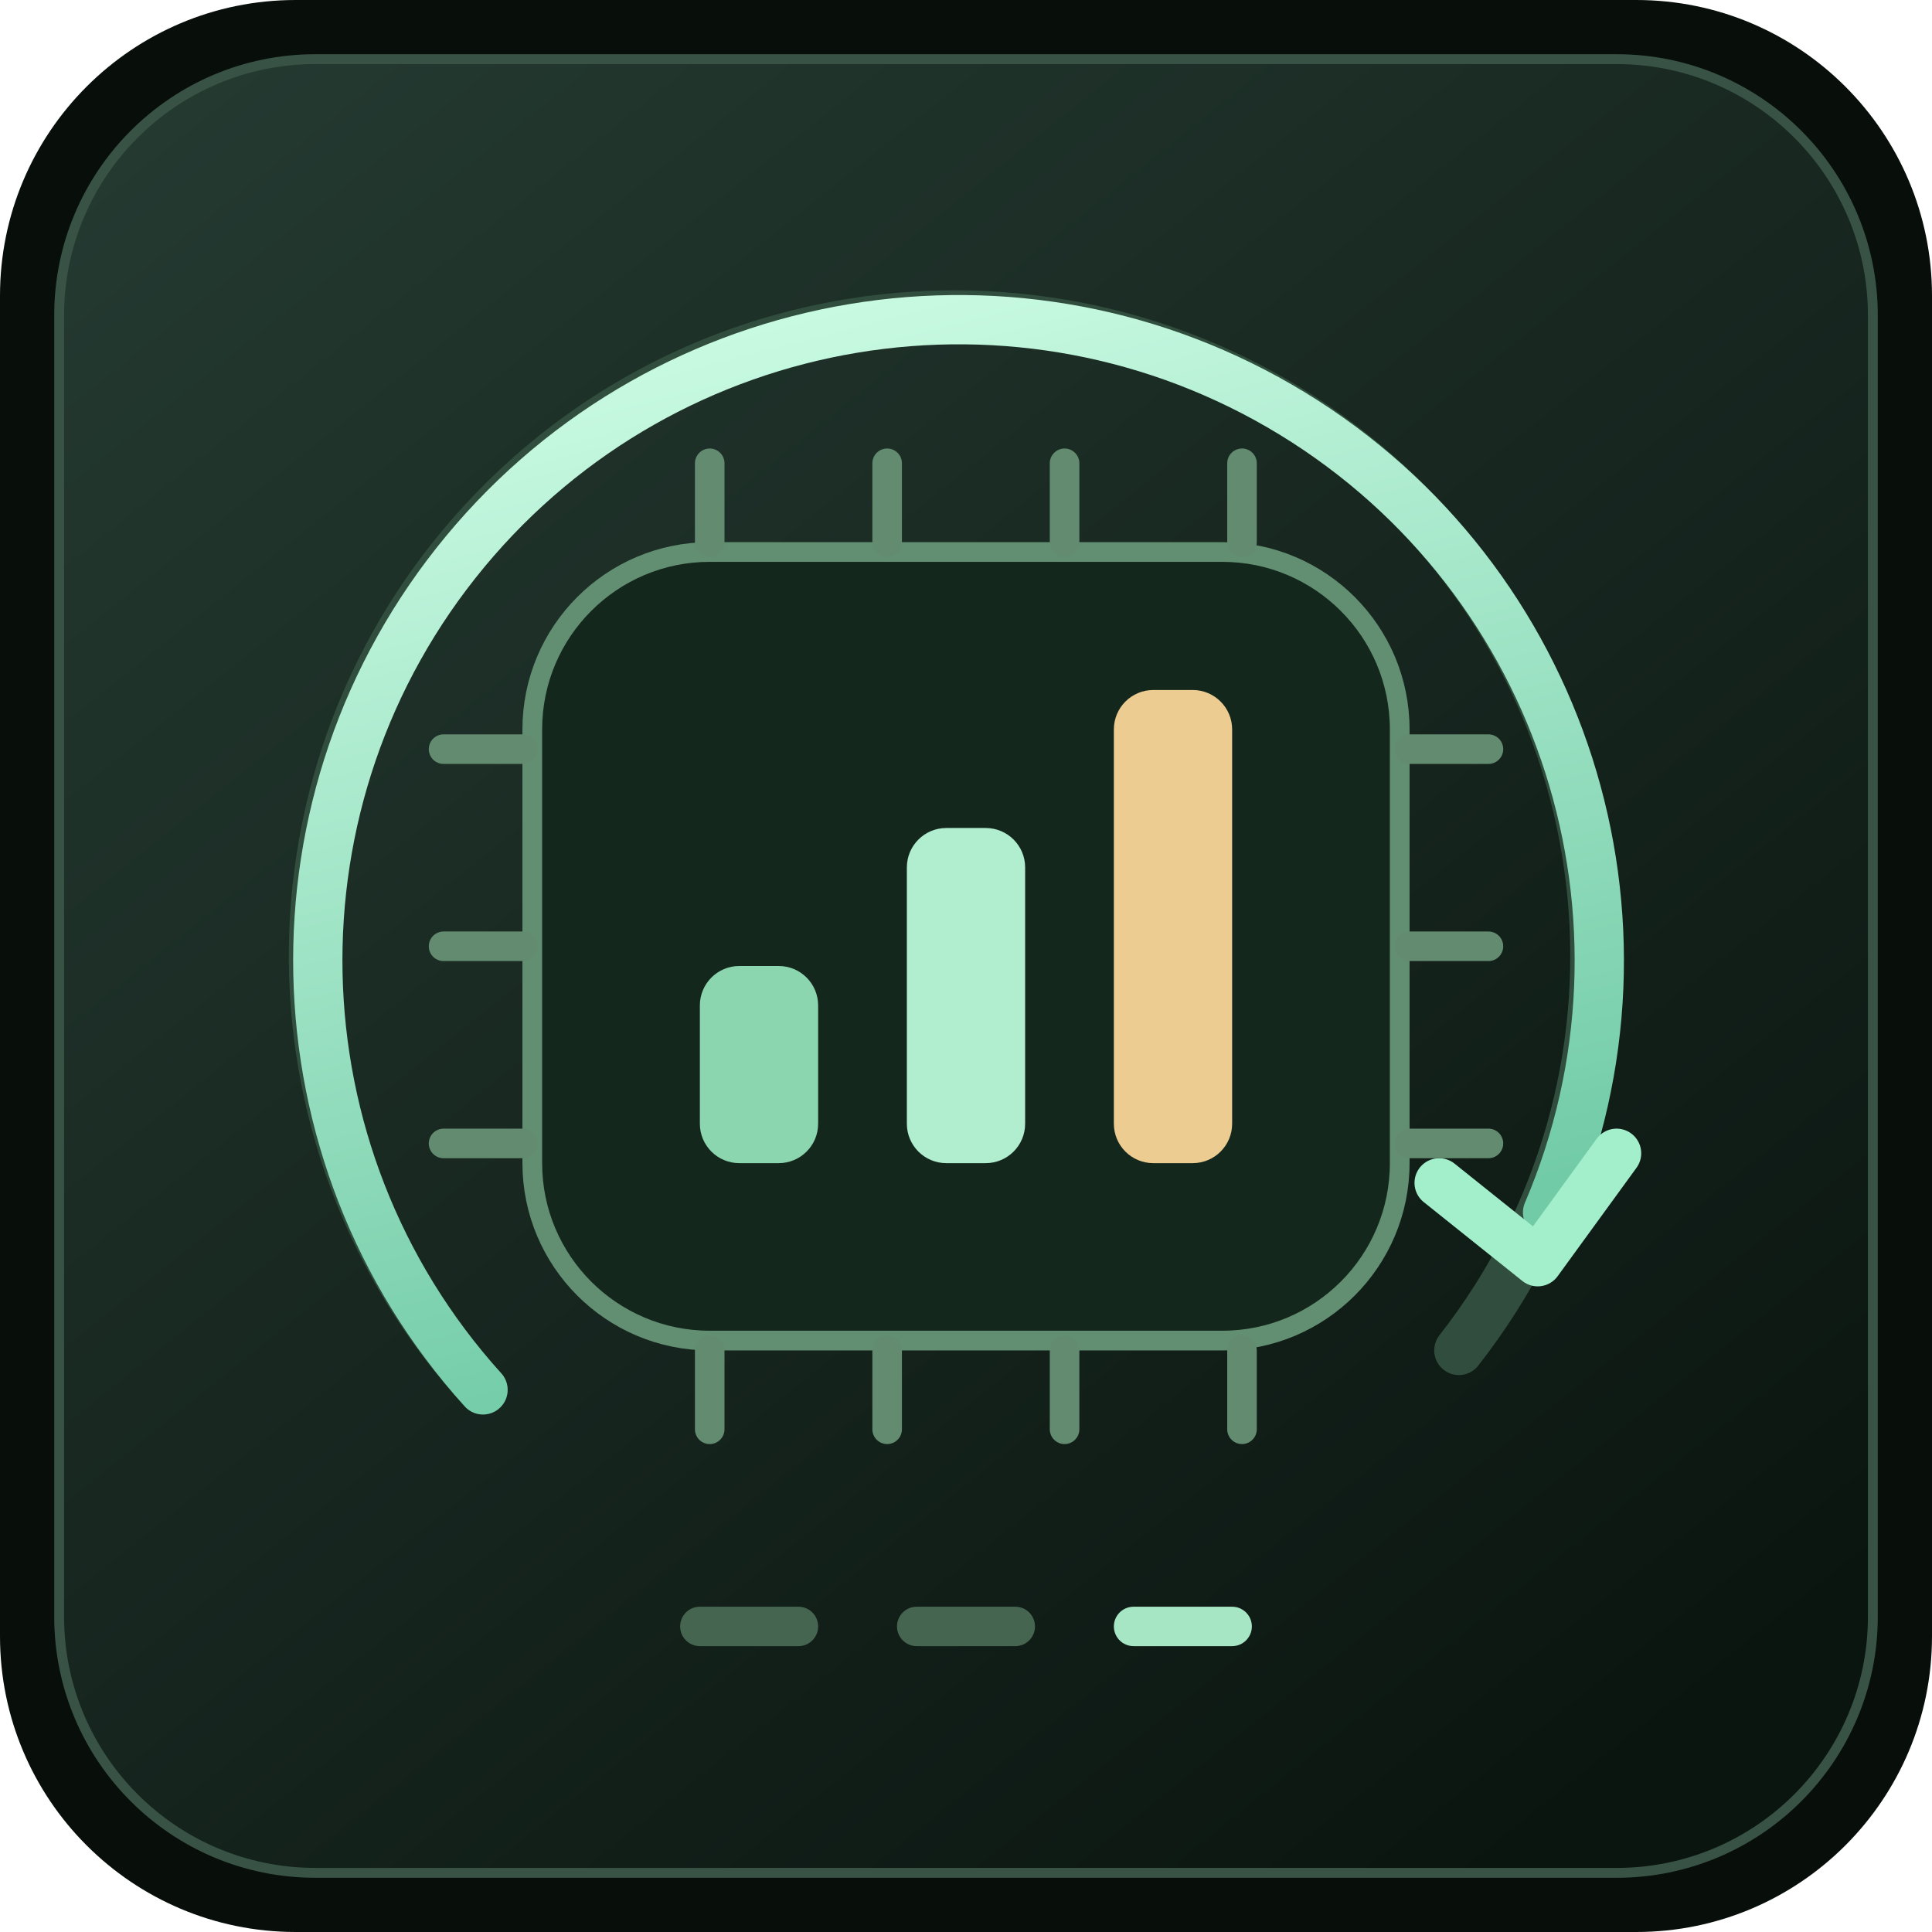
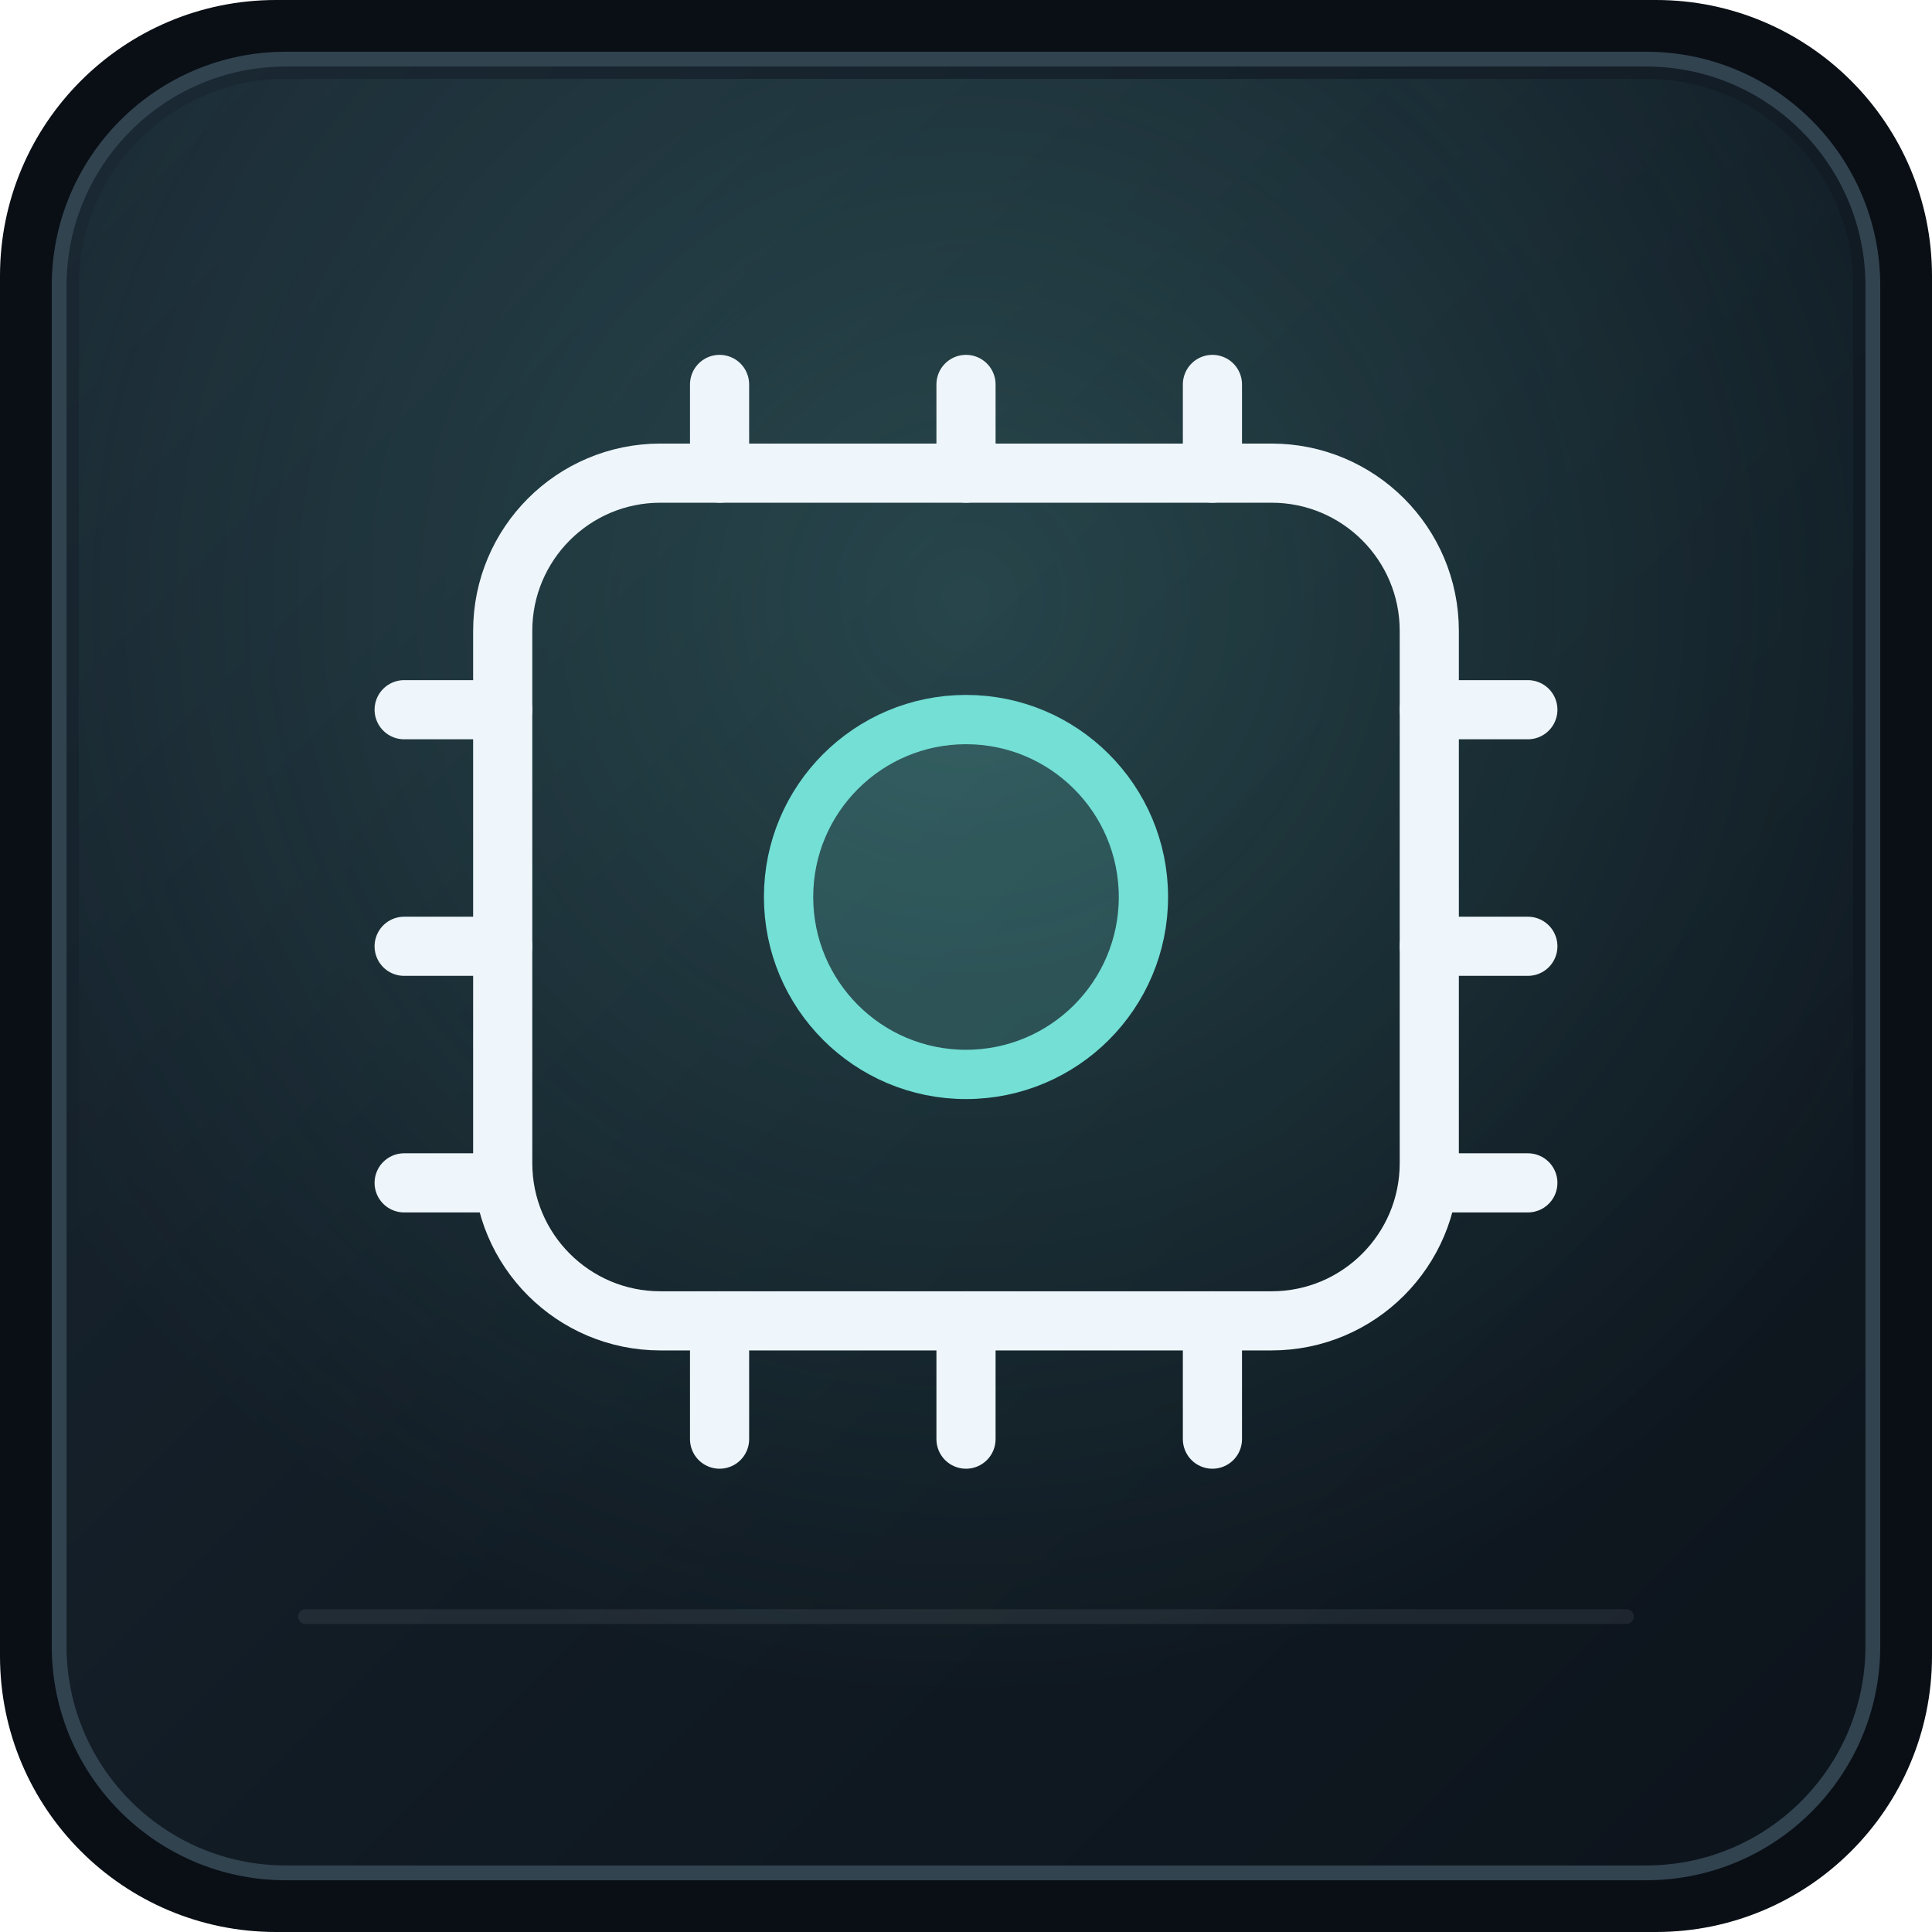
<svg xmlns="http://www.w3.org/2000/svg" width="196" height="196" viewBox="0 0 196 196">
  <defs>
-     <linearGradient id="bg" x2="0.8" y2="1">
-       <stop stop-color="#253b32" />
-       <stop offset="1" stop-color="#0b1510" />
+     <linearGradient id="surface" x1="0" x2="1" y1="0" y2="1">
+       <stop stop-color="#1b2934" />
+       <stop offset=".55" stop-color="#111b24" />
+       <stop offset="1" stop-color="#0c131b" />
    </linearGradient>
-     <linearGradient id="mint" x2="0.3" y2="1">
-       <stop stop-color="#d2ffe8" />
-       <stop offset="1" stop-color="#72cba7" />
+     <radialGradient id="wash" cx=".5" cy=".29" r=".63">
+       <stop stop-color="#73dfd5" stop-opacity=".20" />
+       <stop offset="1" stop-color="#73dfd5" stop-opacity="0" />
+     </radialGradient>
+     <linearGradient id="top" x1="0" x2="1">
+       <stop stop-color="#73dfd5" stop-opacity=".22" />
+       <stop offset=".5" stop-color="#73dfd5" />
+       <stop offset="1" stop-color="#73dfd5" stop-opacity=".22" />
    </linearGradient>
  </defs>
-   <rect width="196" height="196" rx="30" fill="#080f0b" />
-   <rect x="6" y="6" width="184" height="184" rx="26" fill="url(#bg)" stroke="#385345" />
-   <path d="M49 141a65 65 0 1 1 99-4" fill="none" stroke="#304d3d" stroke-width="5" stroke-linecap="round" />
-   <path d="M49 141a65 65 0 1 1 108-18" fill="none" stroke="url(#mint)" stroke-width="5" stroke-linecap="round" />
-   <path d="m146 120 10 8 8-11" fill="none" stroke="#a3efcc" stroke-width="5" stroke-linecap="round" stroke-linejoin="round" />
-   <rect x="54" y="56" width="88" height="80" rx="18" fill="#14271c" stroke="#628e71" stroke-width="2" />
-   <g stroke="#638b70" stroke-width="3" stroke-linecap="round">
-     <path d="M72 47v8m18-8v8m18-8v8m18-8v8M72 137v8m18-8v8m18-8v8m18-8v8M45 76h8m-8 20h8m-8 20h8m90-40h8m-8 20h8m-8 20h8" />
+   <rect width="196" height="196" rx="28" fill="#090f15" />
+   <rect x="6" y="6" width="184" height="184" rx="23" fill="url(#surface)" stroke="#324350" stroke-width="1.5" />
+   <rect x="8" y="8" width="180" height="180" rx="21" fill="url(#wash)" />
+   <path d="M32 20H164" stroke="url(#top)" stroke-width="3" stroke-linecap="round" />
+   <path d="M31 164H165" stroke="#d4e5ed" stroke-opacity=".08" stroke-width="1.5" stroke-linecap="round" />
+   <g fill="none" stroke="#eef6fb" stroke-width="6" stroke-linecap="round" stroke-linejoin="round">
+     <rect x="51" y="48" width="94" height="86" rx="16" />
+     <path d="M73 39v9m25-9v9m25-9v9M73 134v12m25-12v12m25-12v12M41 72h10m-10 24h10m-10 24h10m94-48h10m-10 24h10m-10 24h10" />
  </g>
-   <rect x="71" y="98" width="12" height="20" rx="4" fill="#8bd5af" />
-   <rect x="92" y="84" width="12" height="34" rx="4" fill="#b1eed0" />
-   <rect x="113" y="70" width="12" height="48" rx="4" fill="#edcc91" />
-   <g fill="#466551">
-     <rect x="69" y="163" width="14" height="4" rx="2" />
-     <rect x="91" y="163" width="14" height="4" rx="2" />
-   </g>
-   <rect x="113" y="163" width="14" height="4" rx="2" fill="#a7e6c5" />
+   <circle cx="98" cy="91" r="18" fill="#73dfd5" fill-opacity=".18" stroke="#73dfd5" stroke-width="5" />
</svg>
